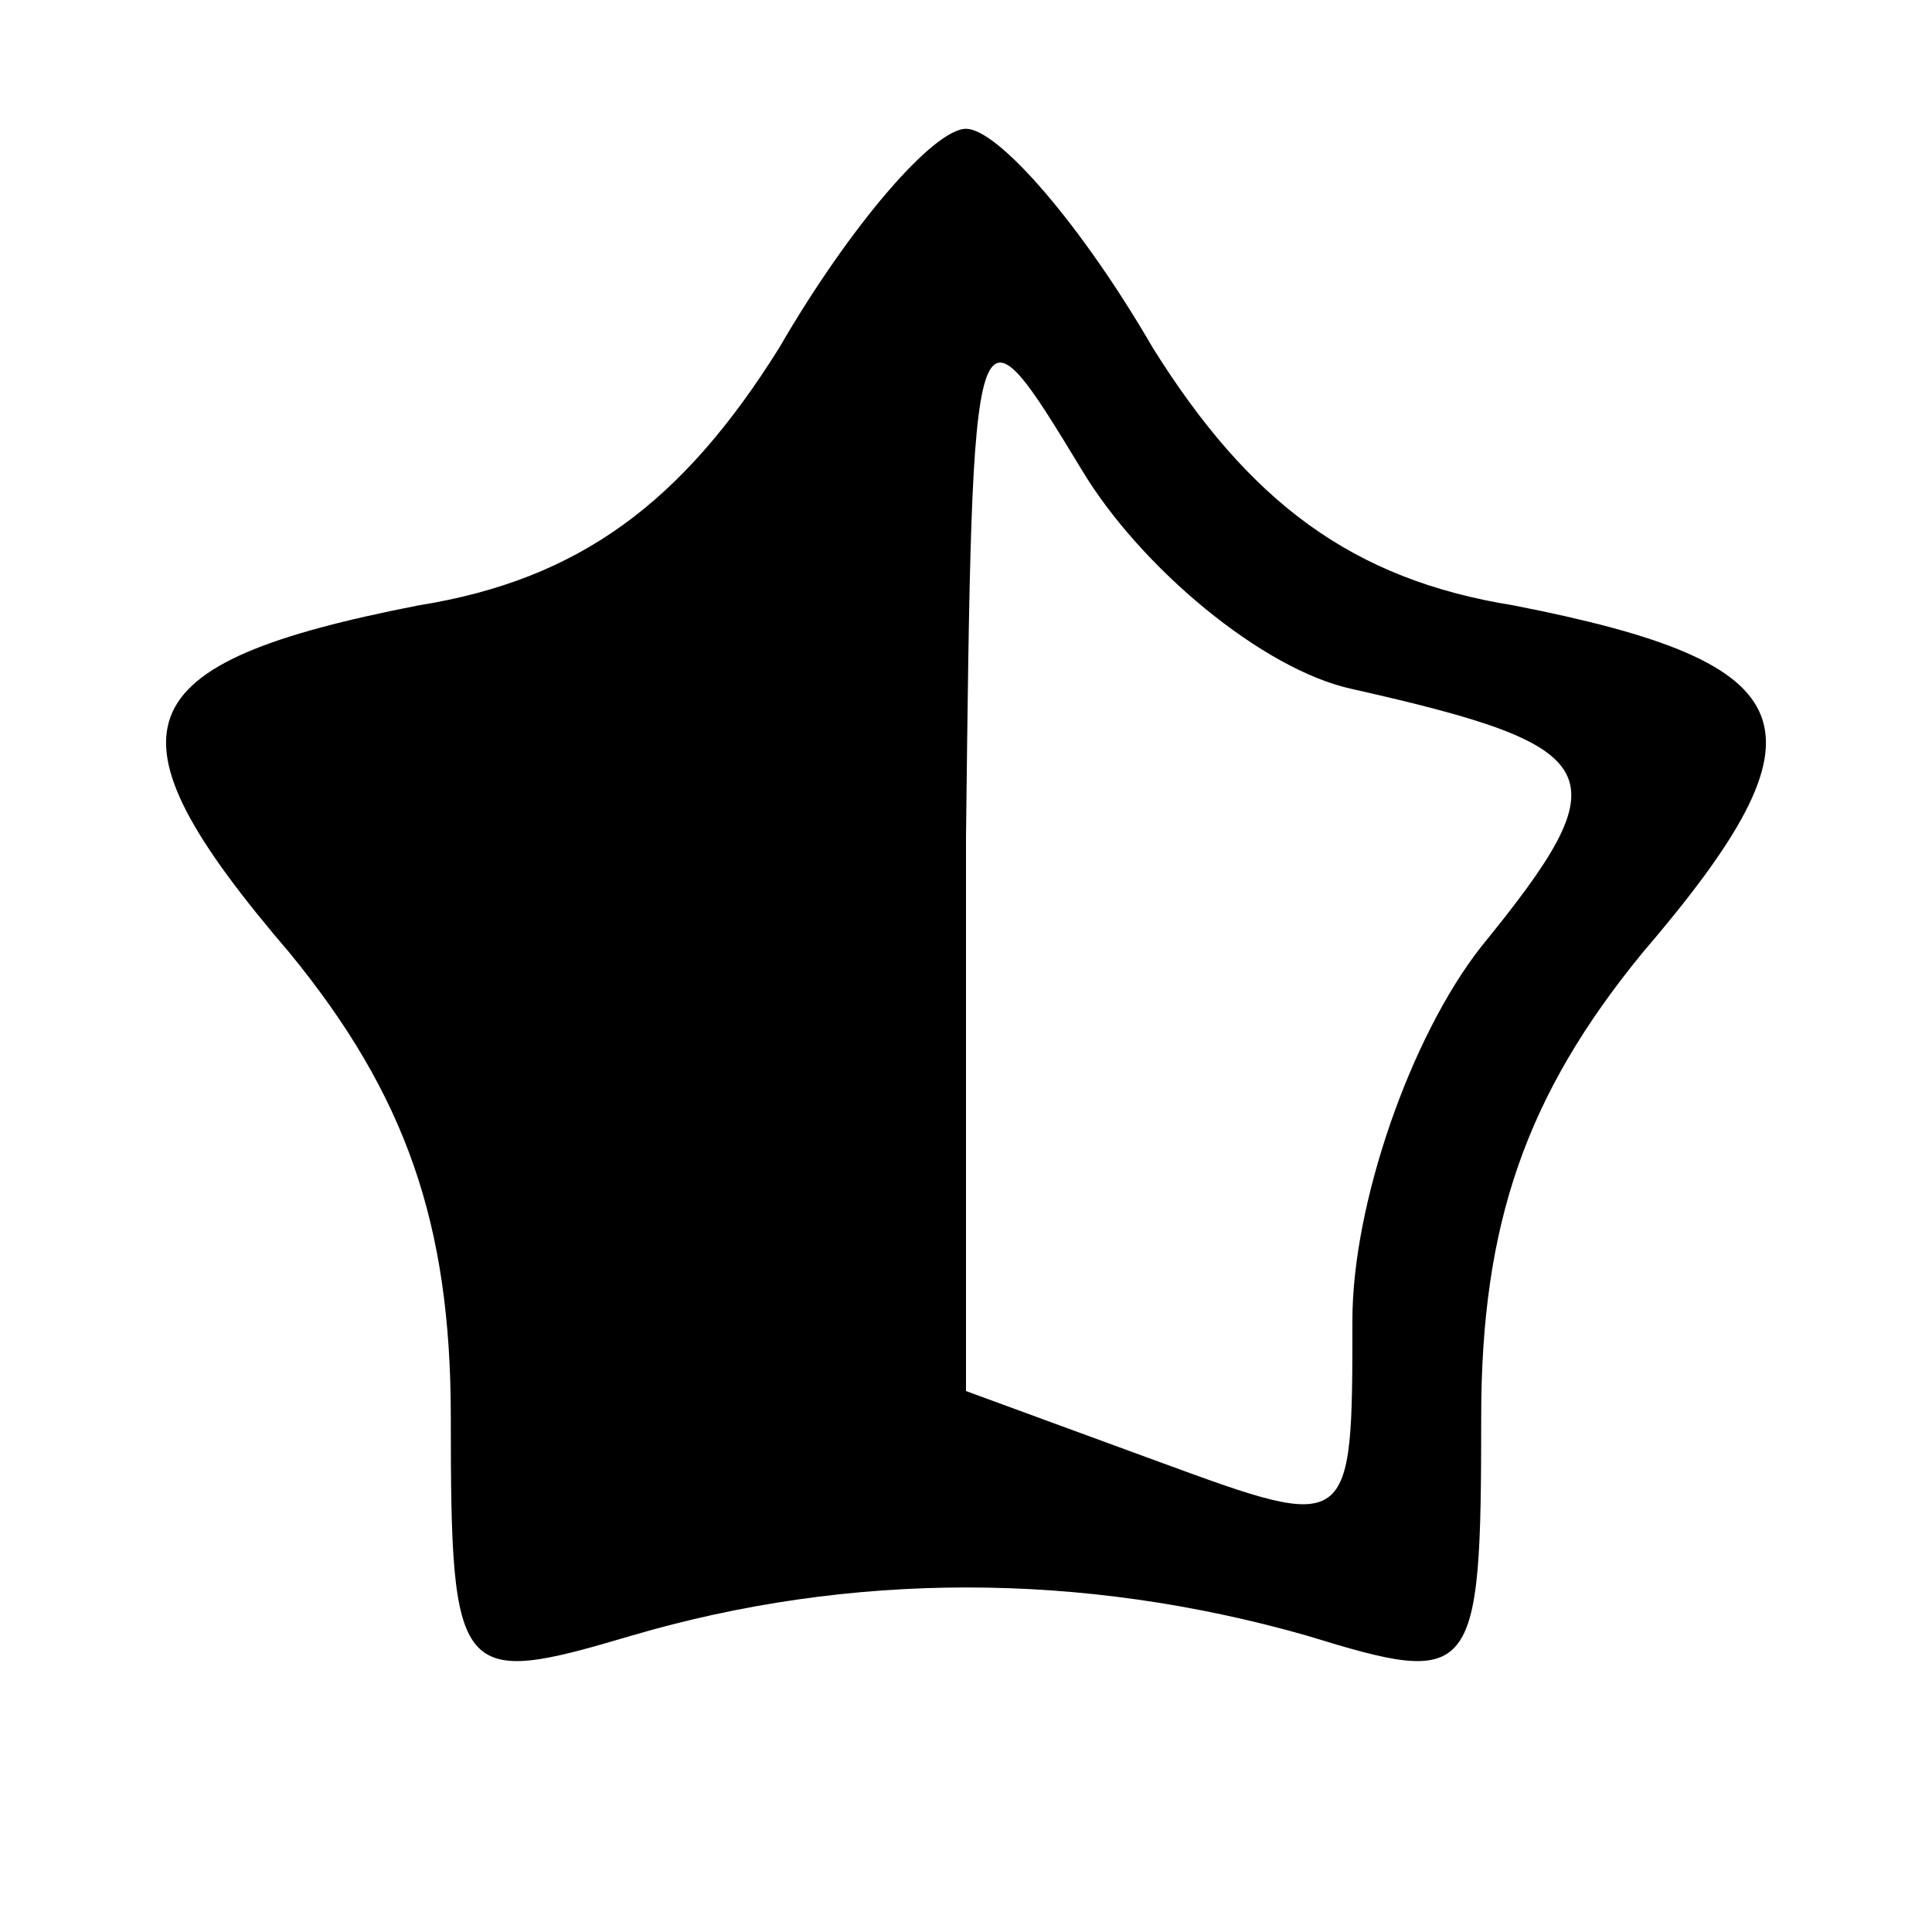
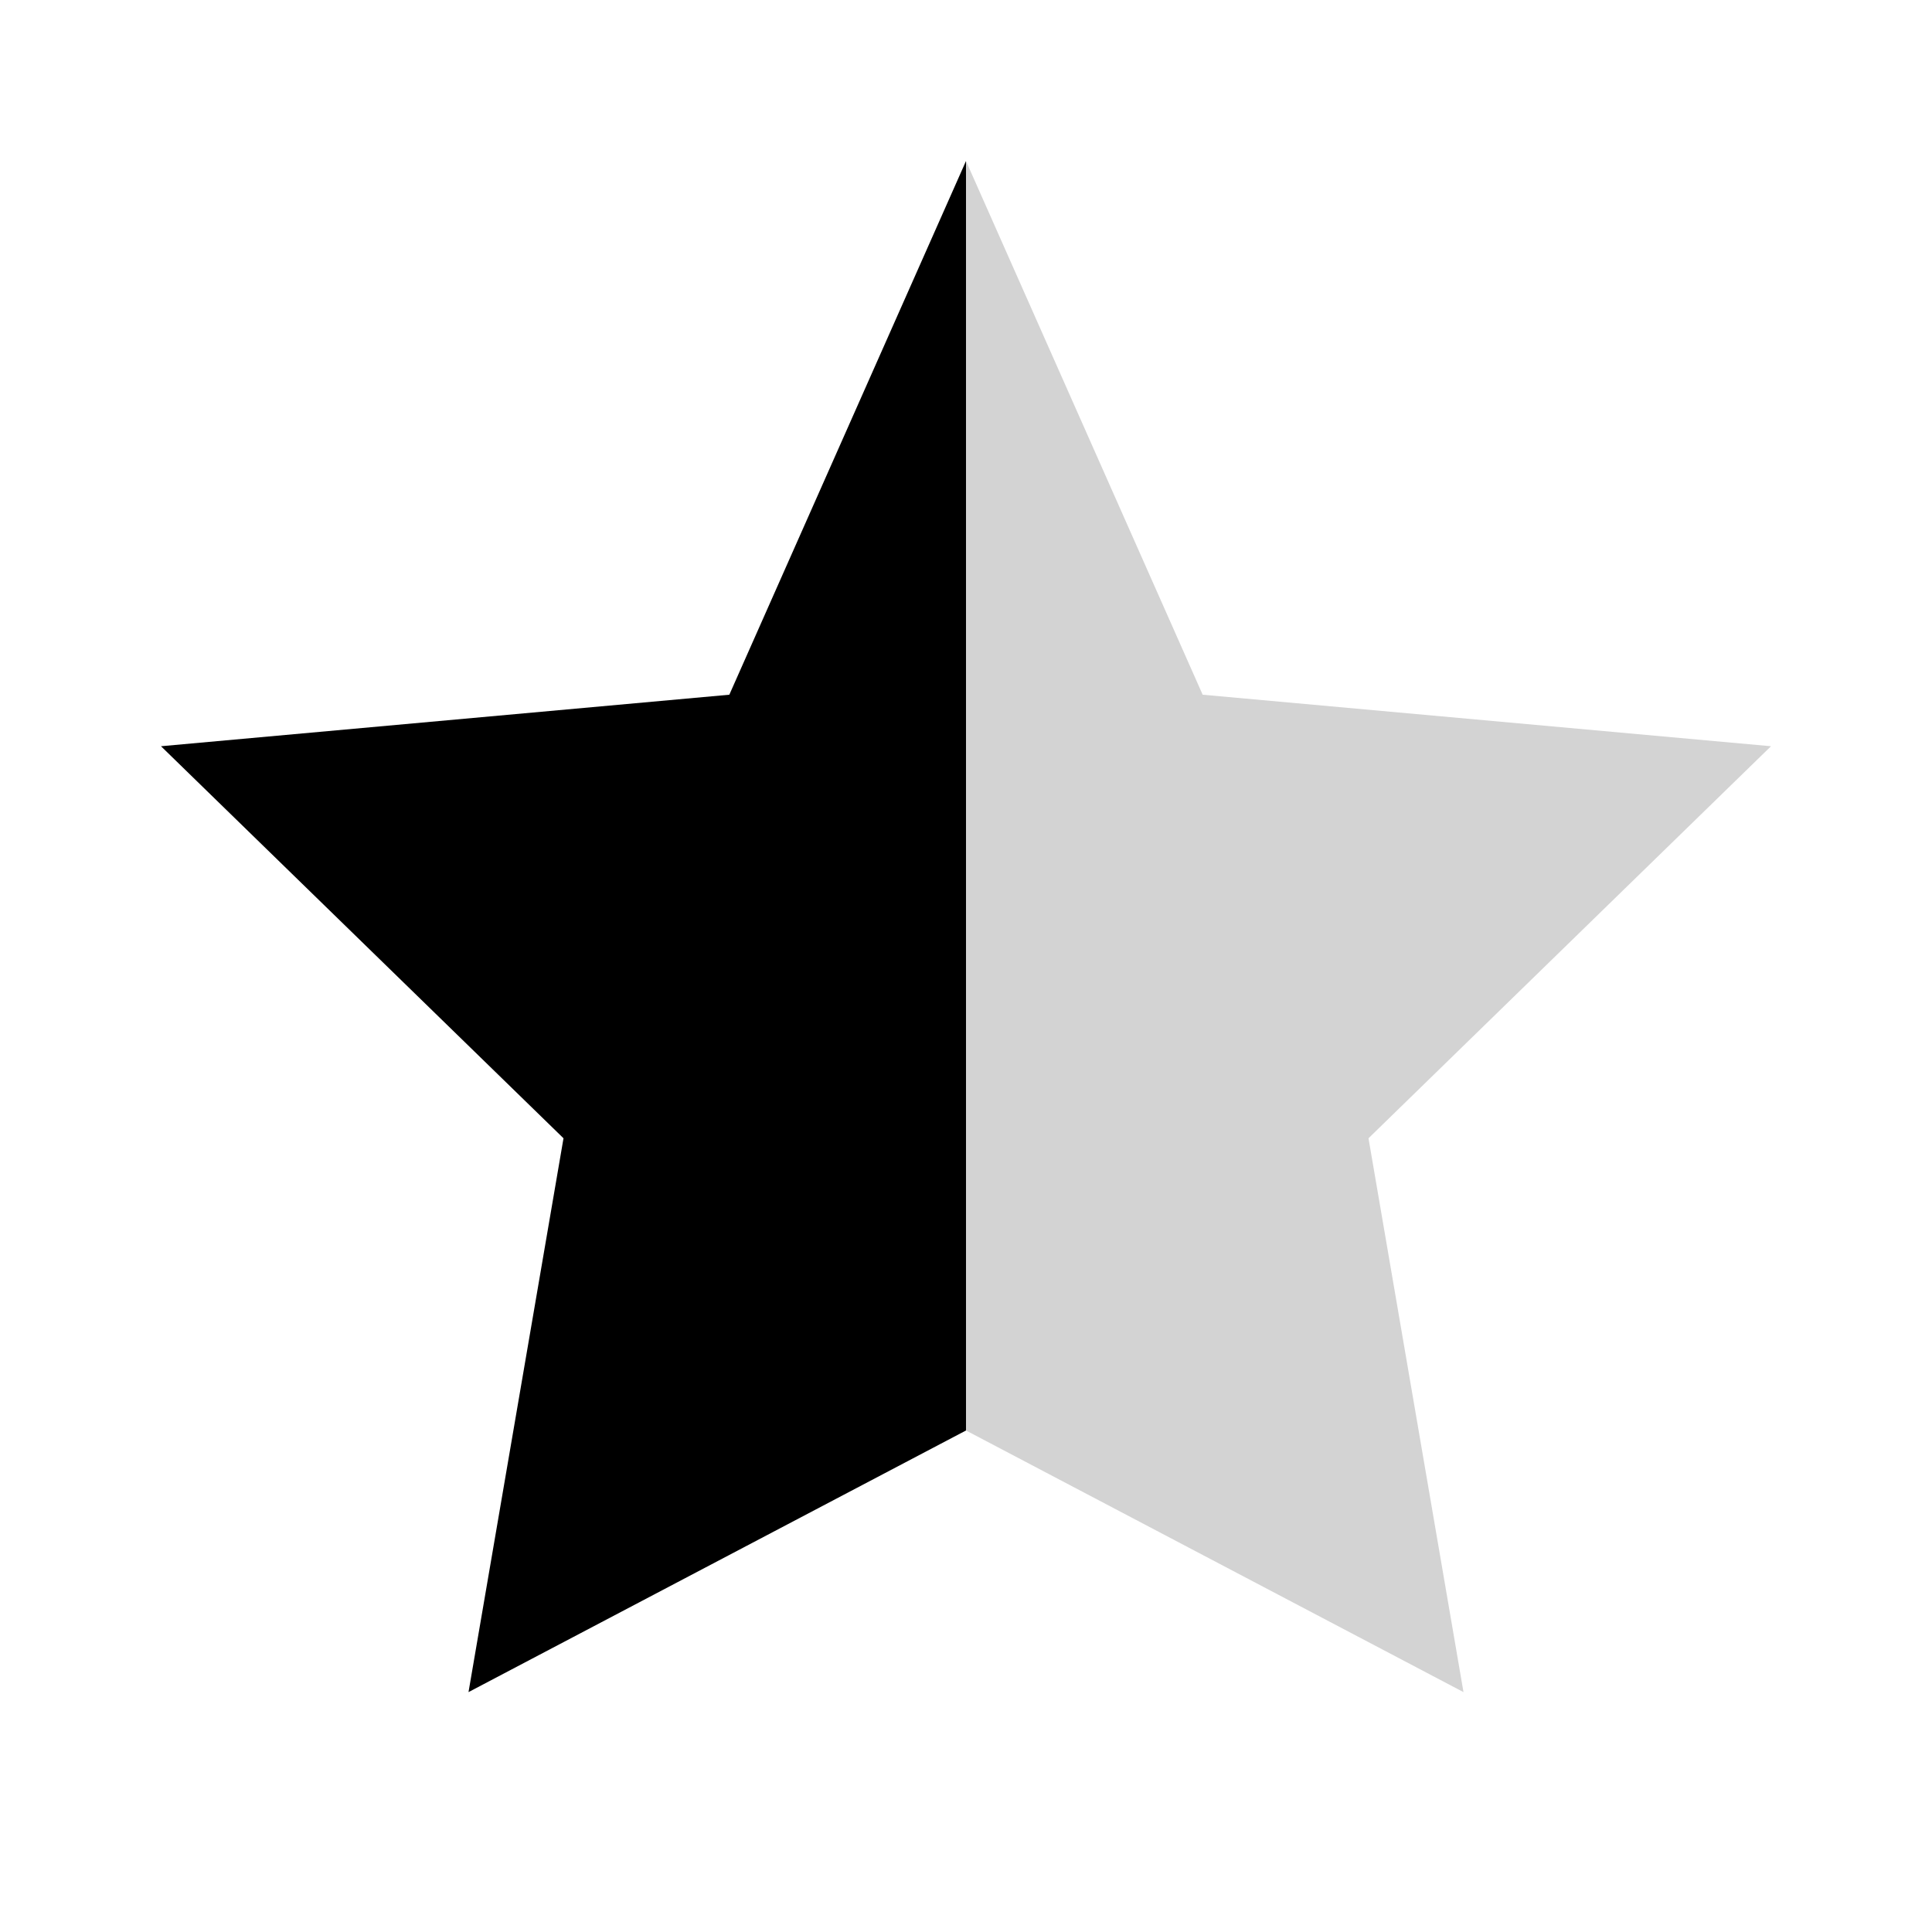
- <svg xmlns="http://www.w3.org/2000/svg" version="1.0" width="18" height="18" viewBox="0 0 30 30" preserveAspectRatio="xMidYMid meet">
-   <g transform="translate(0,30) scale(0.1,-0.1)" fill="#000000" stroke="none">
-     <path d="M121 246 c-15 -24 -31 -36 -56 -40 -46 -9 -50 -19 -20 -54 18 -22 25 -42 25 -72 0 -41 1 -42 28 -34 34 10 70 10 105 0 26 -8 27 -7 27 34 0 30 7 50 25 72 30 35 26 45 -20 54 -25 4 -41 16 -56 40 -11 19 -24 34 -29 34 -5 0 -18 -15 -29 -34z m89 -53 c40 -9 42 -13 20 -40 -11 -14 -20 -40 -20 -58 0 -33 0 -33 -30 -22 l-30 11 0 86 c1 85 1 85 18 57 9 -15 28 -31 42 -34z" />
-   </g>
+ <svg xmlns="http://www.w3.org/2000/svg" width="20" height="20" viewBox="0 0 24 24">
+   <defs>
+     <linearGradient id="halfGrad">
+       <stop offset="50%" stop-color="#FFFFF" />
+       <stop offset="50%" stop-color="lightgray" />
+     </linearGradient>
+   </defs>
+   <path fill="url(#halfGrad)" d="M12 2L14.94 8.63L22 9.27L17 14.14L18.18 21.02L12 17.77L5.82 21.02L7 14.14L2 9.27L9.06 8.63L12 2Z" />
</svg>
